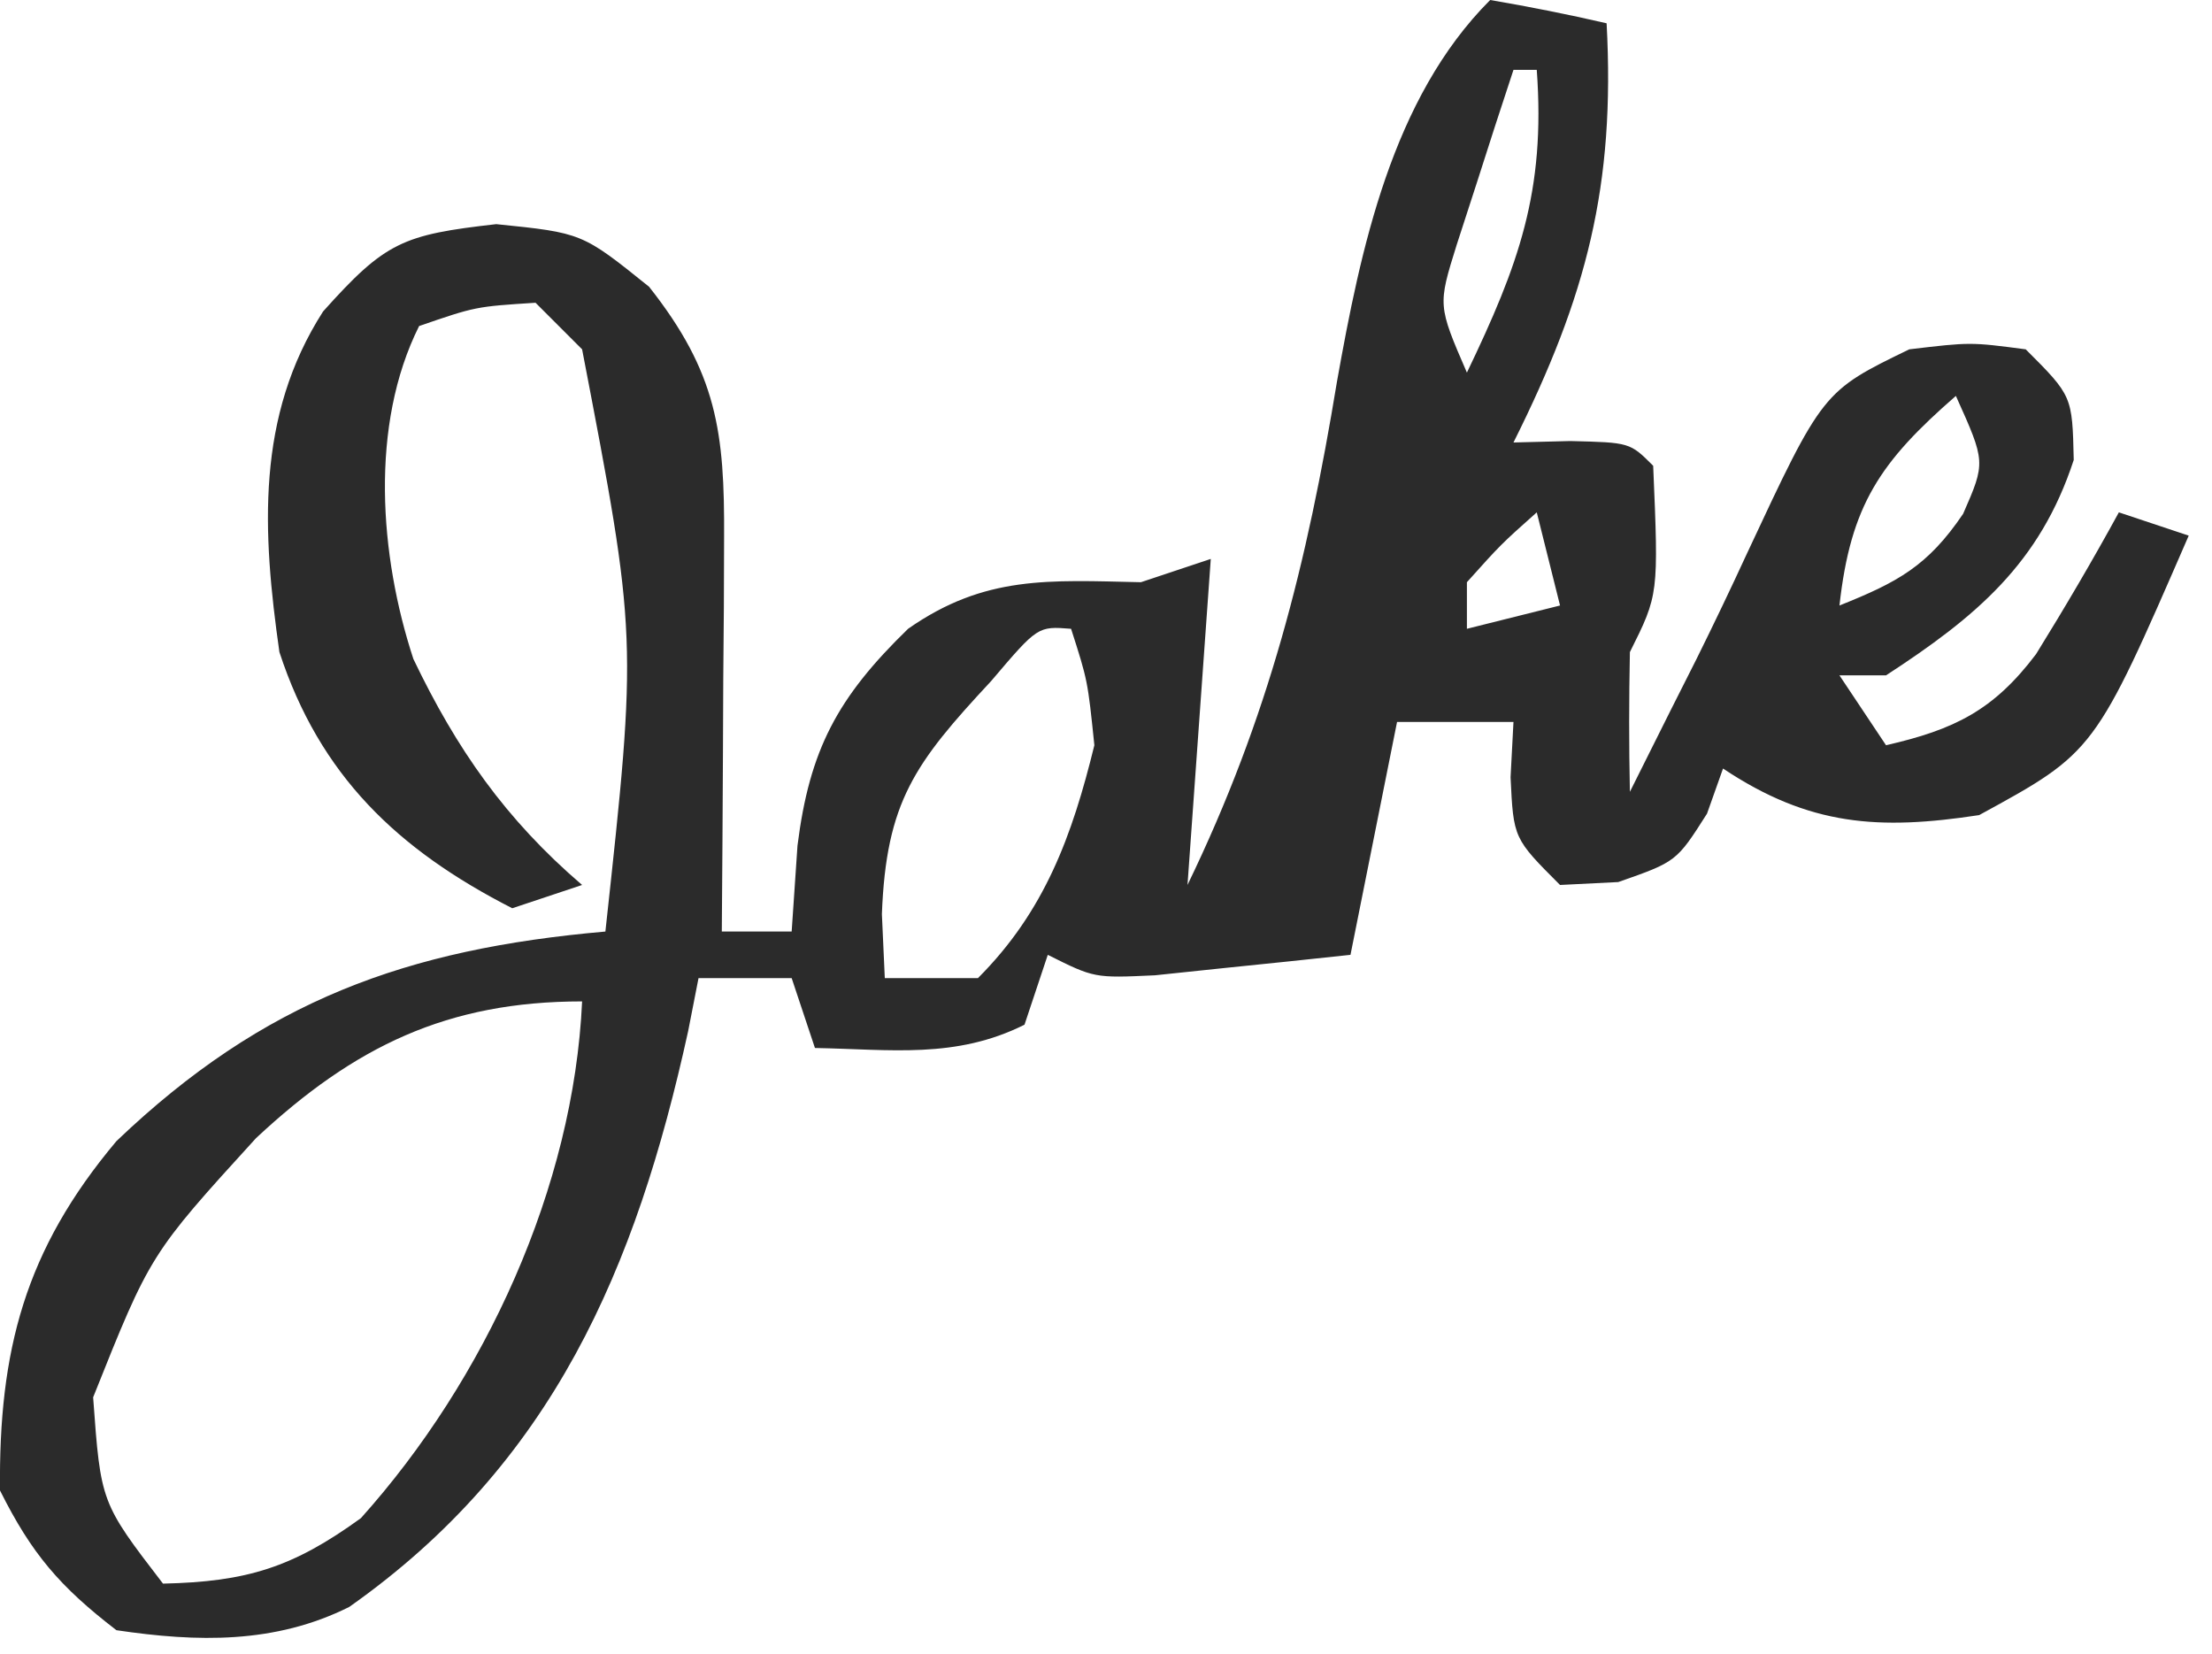
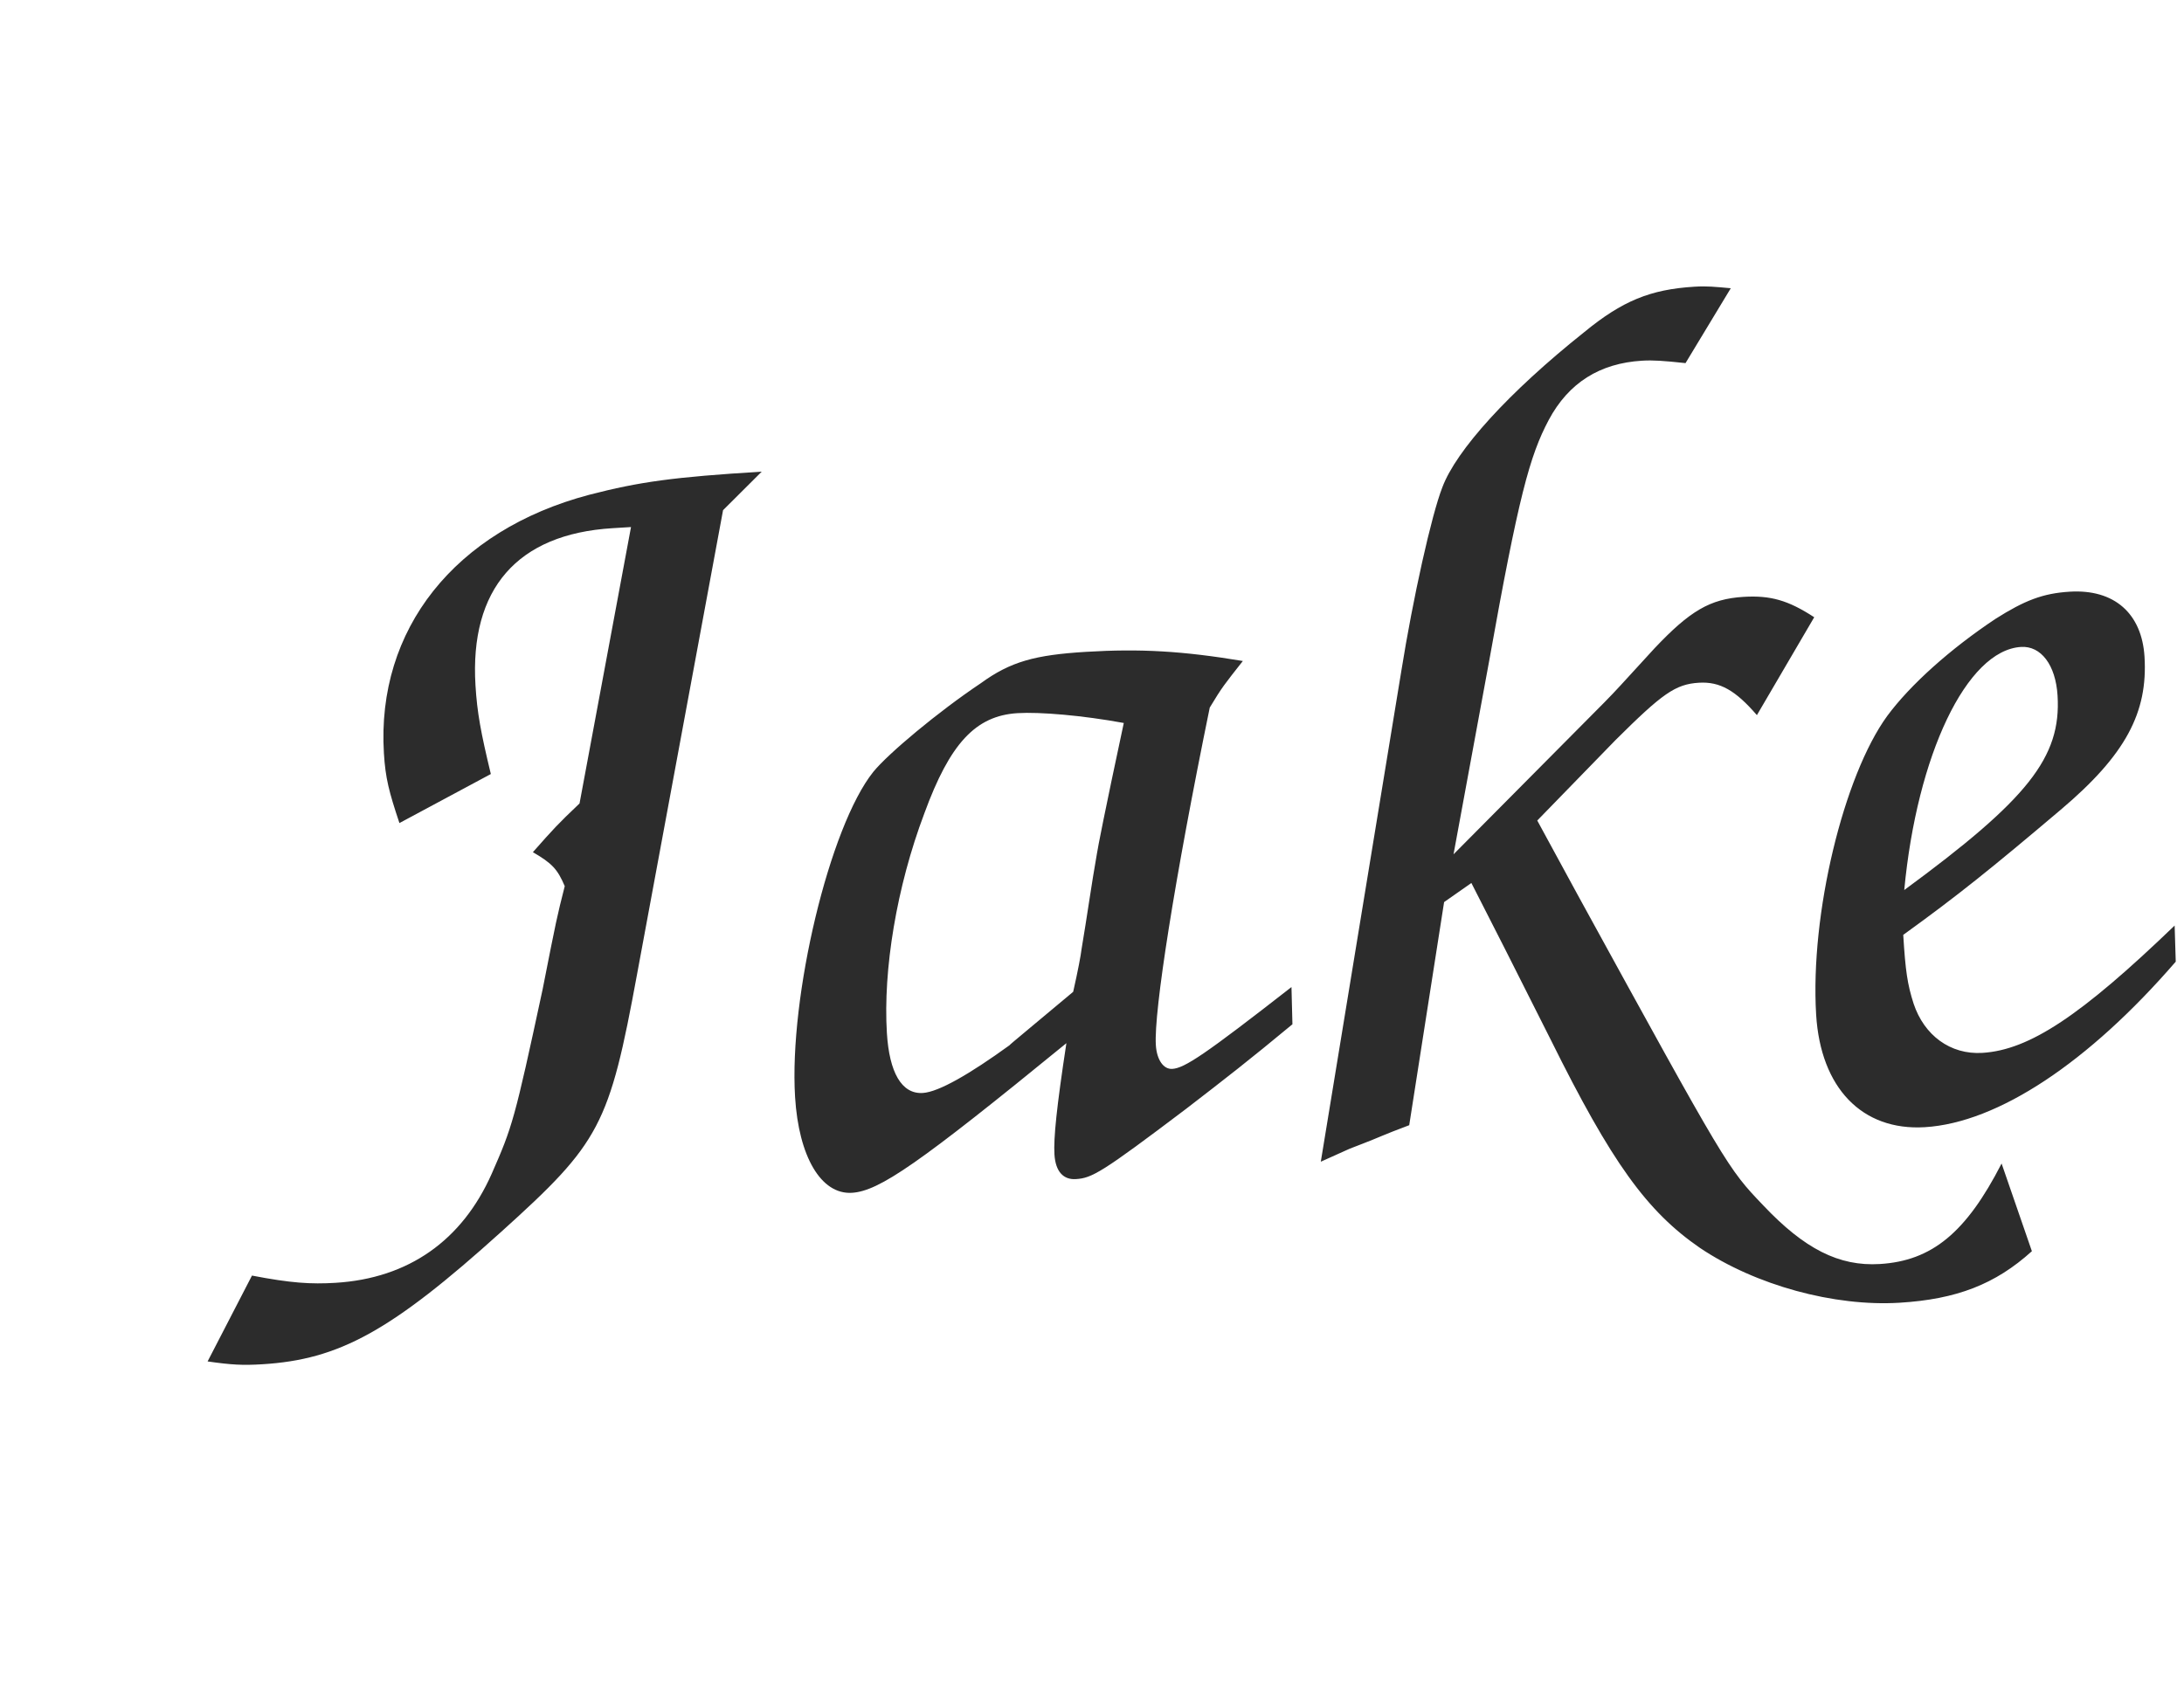
- <svg xmlns="http://www.w3.org/2000/svg" version="1.1" width="95" height="71">
-   <path d="M0 0 C1.675 0.286 3.344 0.618 5 1 C5.373 7.971 4.146 12.708 1 19 C2.207 18.969 2.207 18.969 3.438 18.938 C6 19 6 19 7 20 C7.235 25.529 7.235 25.529 6 28 C5.96 30 5.957 32 6 34 C6.577 32.845 7.155 31.69 7.75 30.5 C8.116 29.774 8.482 29.049 8.859 28.301 C9.599 26.808 10.319 25.306 11.016 23.793 C14.284 16.802 14.284 16.802 18 15 C20.625 14.688 20.625 14.688 23 15 C25 17 25 17 25.062 19.75 C23.61 24.193 20.872 26.478 17 29 C16.34 29 15.68 29 15 29 C15.99 30.485 15.99 30.485 17 32 C19.934 31.329 21.619 30.504 23.445 28.086 C24.684 26.083 25.871 24.067 27 22 C28.485 22.495 28.485 22.495 30 23 C25.962 32.293 25.962 32.293 21 35 C16.701 35.657 13.707 35.471 10 33 C9.773 33.639 9.546 34.279 9.312 34.938 C8 37 8 37 5.5 37.875 C4.675 37.916 3.85 37.958 3 38 C1 36 1 36 0.875 33.375 C0.916 32.591 0.958 31.808 1 31 C-0.65 31 -2.3 31 -4 31 C-4.66 34.3 -5.32 37.6 -6 41 C-7.791 41.195 -9.583 41.381 -11.375 41.562 C-12.872 41.719 -12.872 41.719 -14.398 41.879 C-17 42 -17 42 -19 41 C-19.33 41.99 -19.66 42.98 -20 44 C-22.957 45.478 -25.742 45.06 -29 45 C-29.33 44.01 -29.66 43.02 -30 42 C-31.32 42 -32.64 42 -34 42 C-34.22 43.125 -34.22 43.125 -34.445 44.273 C-36.684 54.487 -40.281 62.857 -49 69 C-52.192 70.596 -55.535 70.515 -59 70 C-61.431 68.13 -62.641 66.719 -64 64 C-64.06 57.99 -62.933 53.677 -59 49 C-52.672 42.953 -46.521 40.747 -38 40 C-36.624 27.363 -36.624 27.363 -39 15 C-39.66 14.34 -40.32 13.68 -41 13 C-43.575 13.165 -43.575 13.165 -46 14 C-48.129 18.258 -47.704 23.856 -46.246 28.297 C-44.392 32.166 -42.291 35.179 -39 38 C-40.485 38.495 -40.485 38.495 -42 39 C-46.932 36.481 -50.266 33.298 -52 28 C-52.734 22.845 -53.019 17.89 -50.125 13.375 C-47.445 10.379 -46.696 10.079 -42.688 9.625 C-39 10 -39 10 -36.125 12.312 C-33.208 16.002 -32.876 18.545 -32.902 23.105 C-32.906 24.088 -32.909 25.071 -32.912 26.084 C-32.92 27.108 -32.929 28.132 -32.938 29.188 C-32.942 30.223 -32.947 31.259 -32.951 32.326 C-32.963 34.884 -32.979 37.442 -33 40 C-32.01 40 -31.02 40 -30 40 C-29.918 38.783 -29.835 37.566 -29.75 36.312 C-29.232 32.187 -28.036 29.949 -25 27 C-21.702 24.691 -18.942 24.916 -15 25 C-14.01 24.67 -13.02 24.34 -12 24 C-12.33 28.62 -12.66 33.24 -13 38 C-9.517 30.808 -7.868 24.214 -6.578 16.373 C-5.567 10.718 -4.229 4.229 0 0 Z M1 3 C0.468 4.601 -0.05 6.206 -0.562 7.812 C-0.853 8.706 -1.143 9.599 -1.441 10.52 C-2.25 13.112 -2.25 13.112 -1 16 C1.219 11.378 2.383 8.232 2 3 C1.67 3 1.34 3 1 3 Z M20 17 C16.746 19.834 15.479 21.686 15 26 C17.494 25.002 18.787 24.314 20.312 22.062 C21.281 19.844 21.281 19.844 20 17 Z M2 22 C0.458 23.375 0.458 23.375 -1 25 C-1 25.66 -1 26.32 -1 27 C0.32 26.67 1.64 26.34 3 26 C2.67 24.68 2.34 23.36 2 22 Z M-21.438 29.25 C-24.718 32.771 -25.94 34.428 -26.125 39.25 C-26.084 40.157 -26.043 41.065 -26 42 C-24.68 42 -23.36 42 -22 42 C-19.135 39.135 -17.954 35.894 -17 32 C-17.286 29.223 -17.286 29.223 -18 27 C-19.43 26.887 -19.43 26.887 -21.438 29.25 Z M-53.004 48.871 C-57.544 53.851 -57.544 53.851 -60 60 C-59.673 64.521 -59.673 64.521 -57 68 C-53.395 67.92 -51.427 67.309 -48.5 65.188 C-43.166 59.247 -39.362 50.975 -39 43 C-44.775 43 -48.774 44.922 -53.004 48.871 Z " fill="#2B2B2B" transform="translate(64,0)" />
+ <svg xmlns="http://www.w3.org/2000/svg" width="155" height="120" viewBox="0 0 155 120">
+   <style>
+     text {
+       font-family: "Brush Script MT", cursive;
+       font-size: 88px;
+       fill: #2c2c2c;
+     }
+   </style>
+   <text x="14" y="86" transform="rotate(-3.5 20 86)">
+     Jake
+   </text>
</svg>
